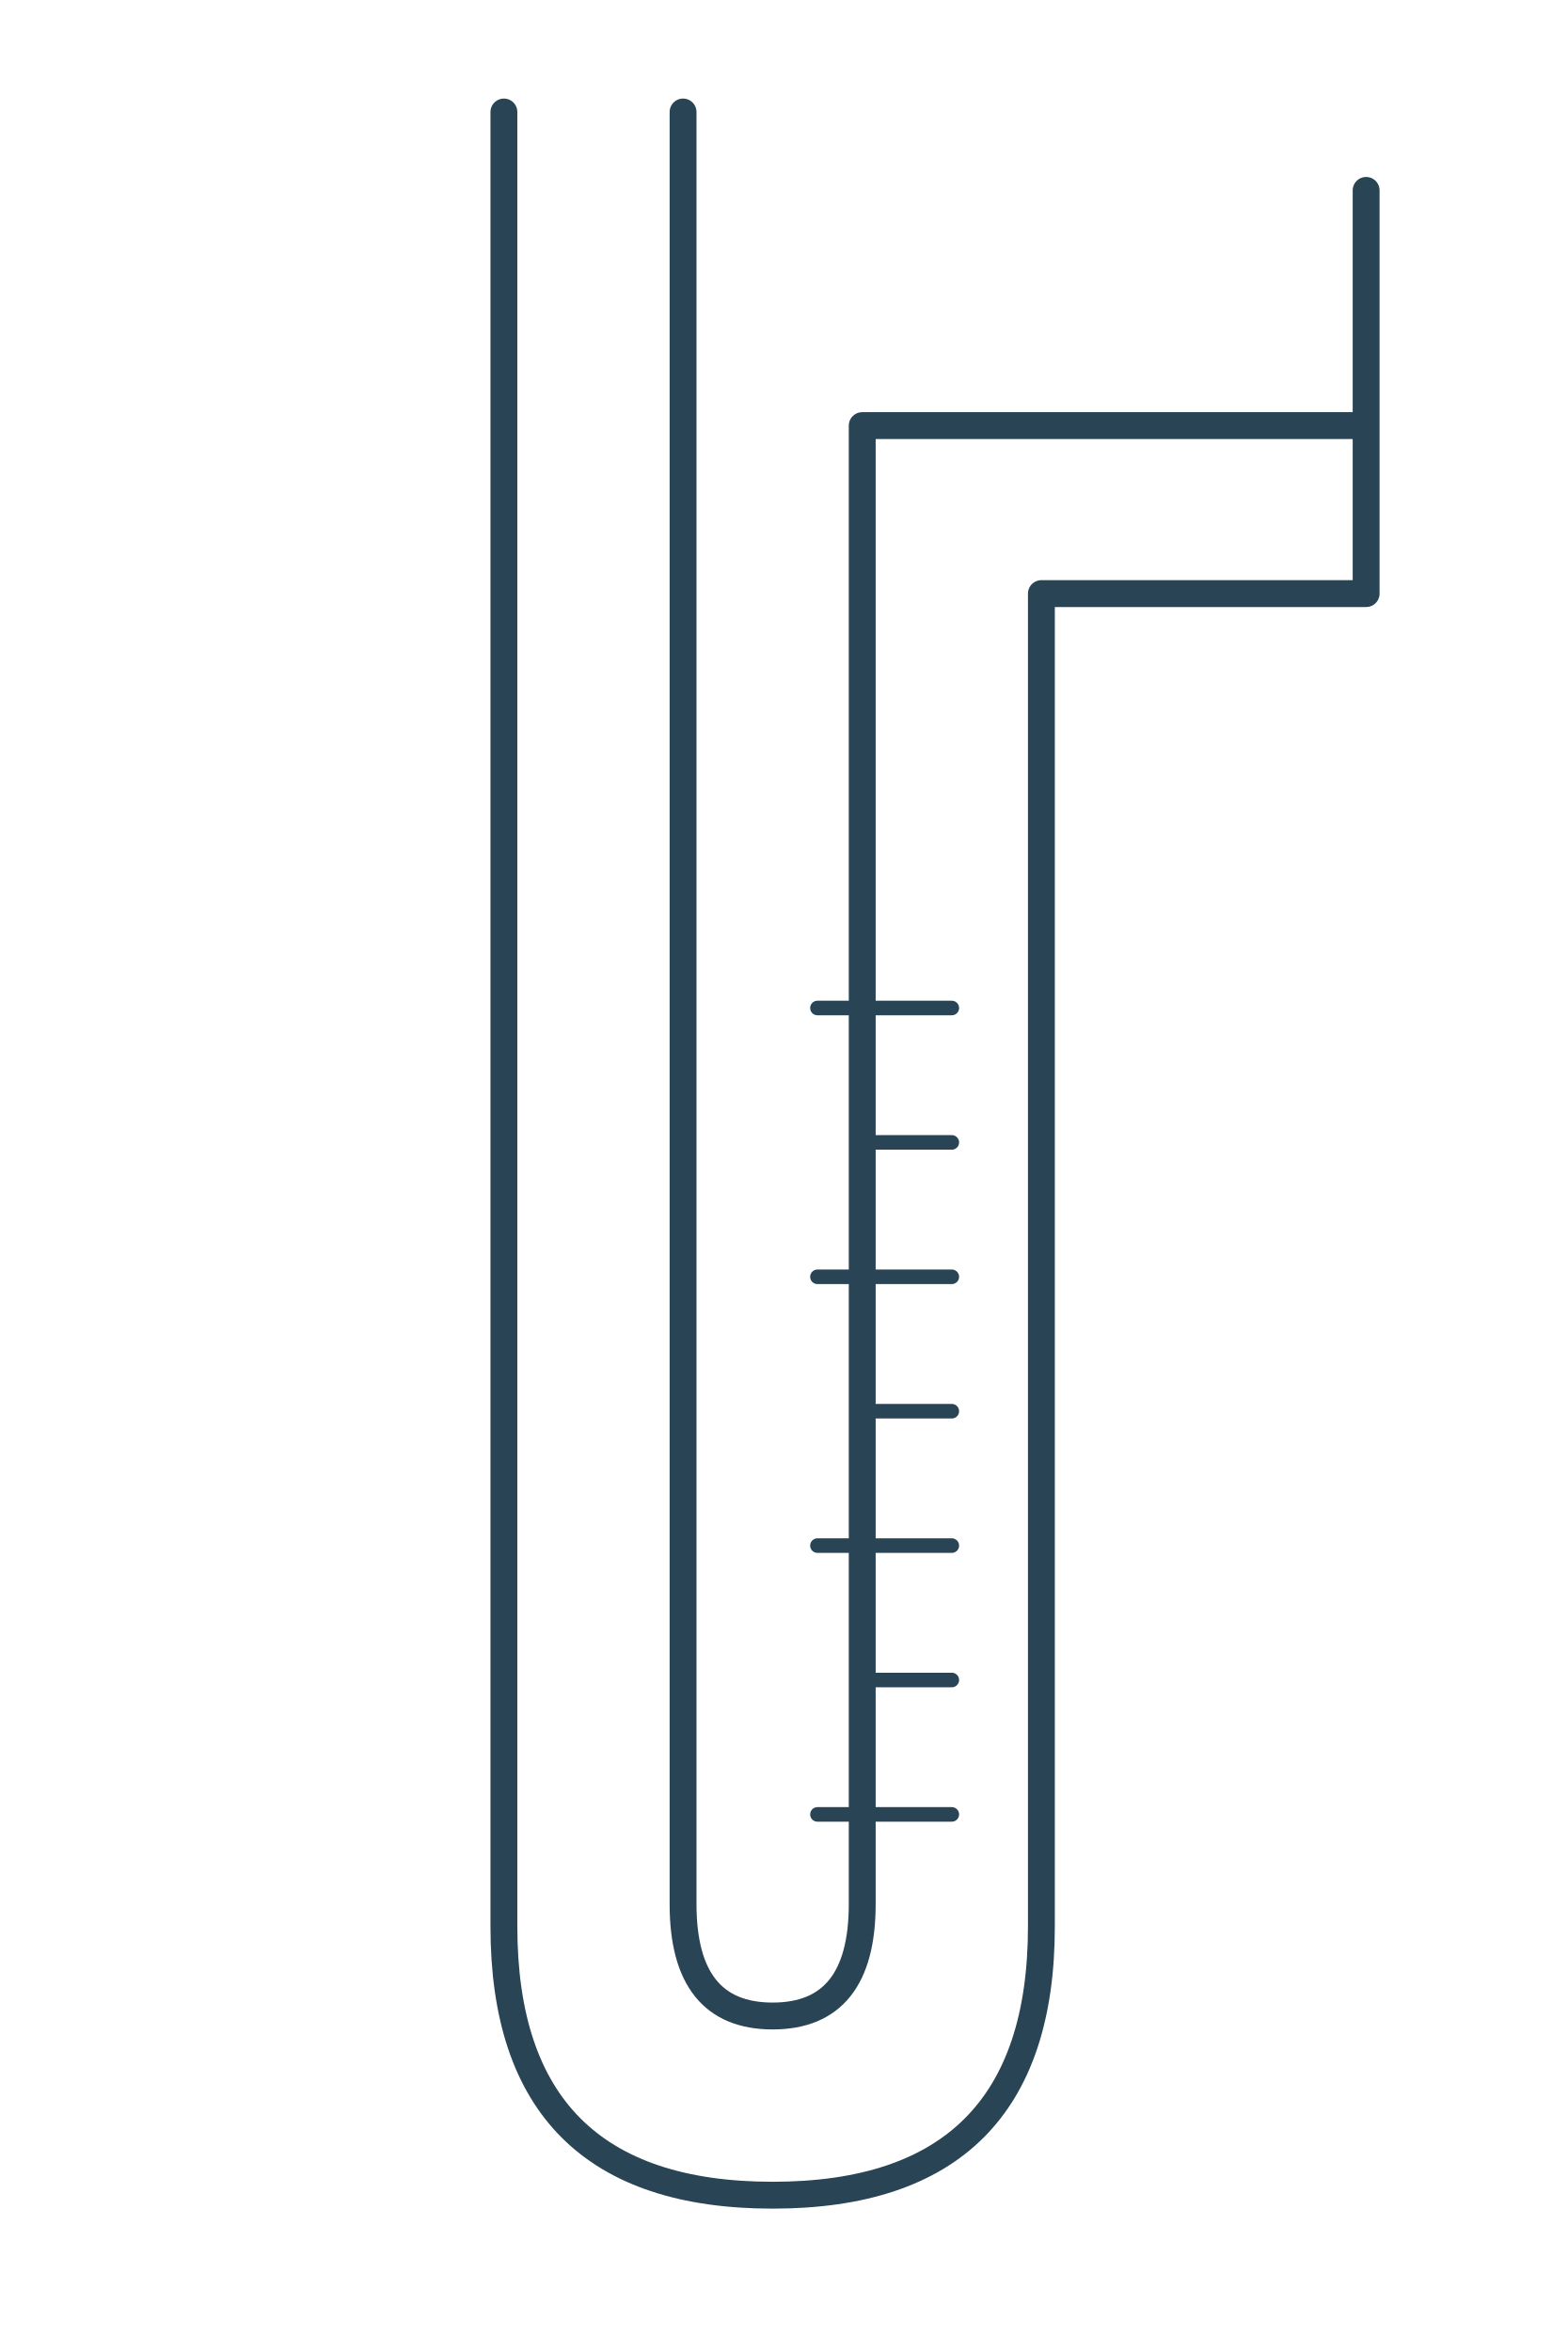
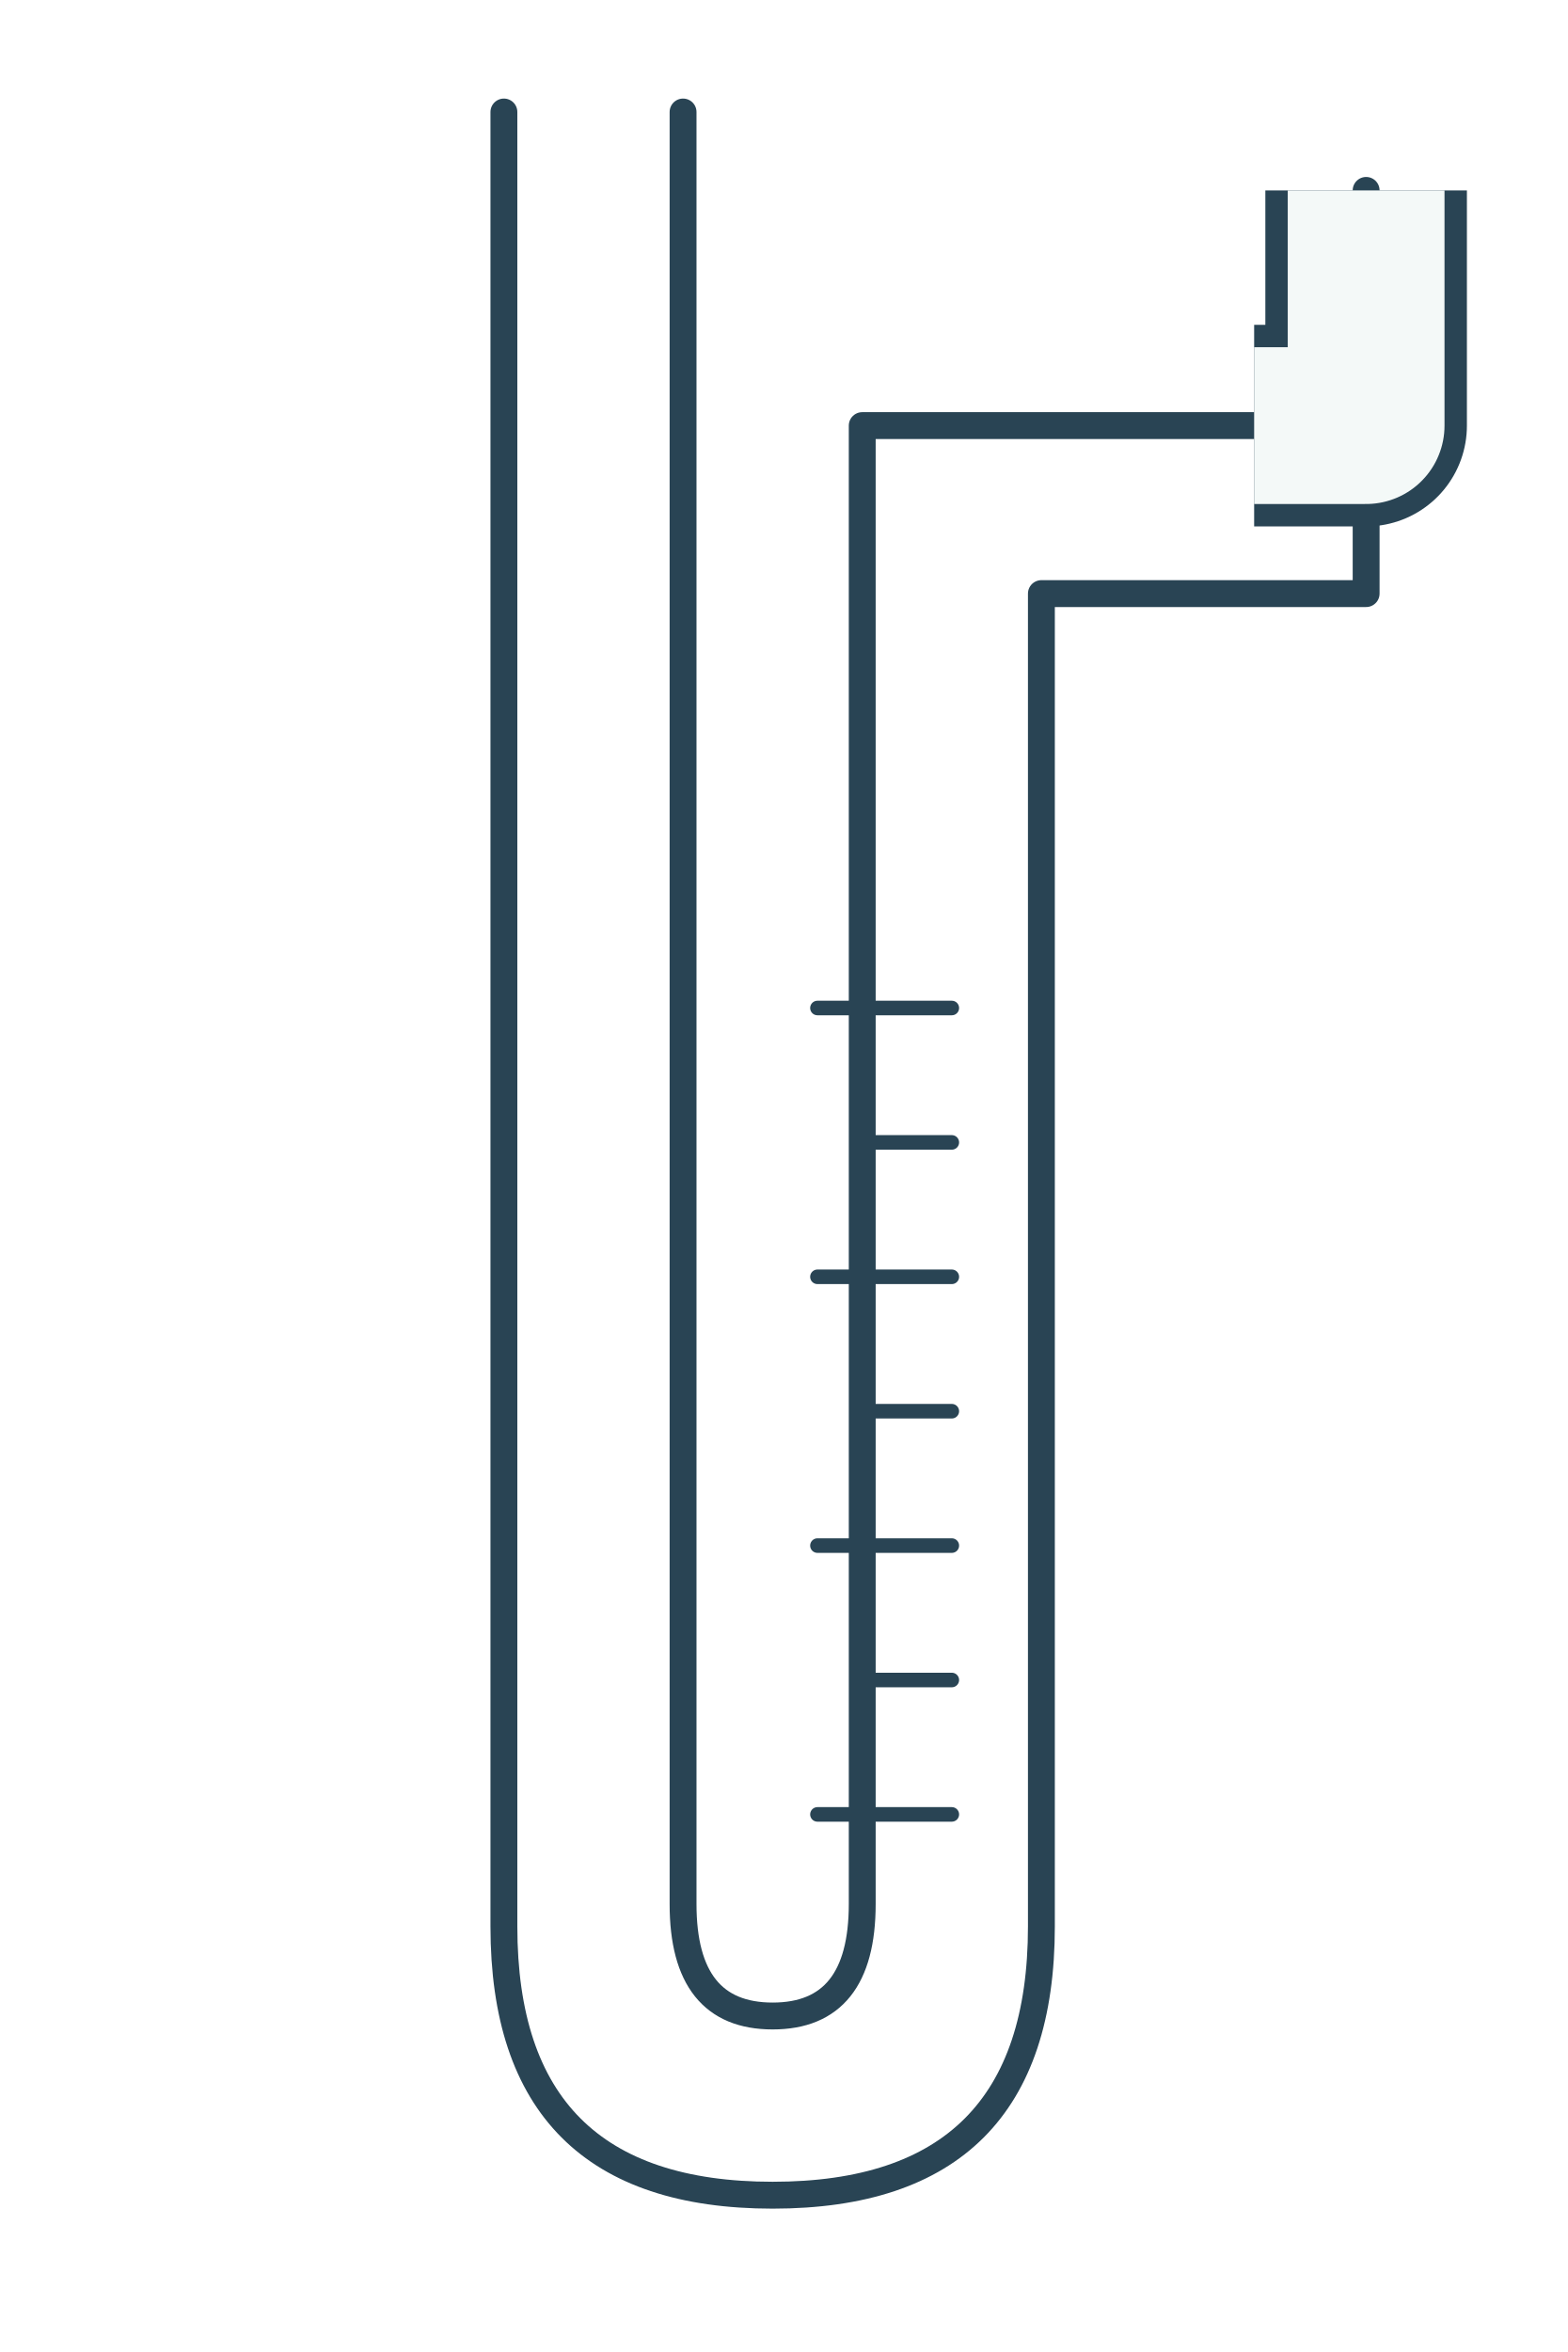
<svg xmlns="http://www.w3.org/2000/svg" width="140" height="210" viewBox="0 0 140 210">
  <g stroke="#294454" stroke-width="2.4" stroke-linejoin="round" stroke-linecap="round">
    <path d="M45 10 V172 Q45 196 69 196 Q93 196 93 172 V53 H122 V17 M61 10 V170 Q61 180 69 180 Q77 180 77 170 V38 H122" fill="none" />
    <line x1="85" y1="90" x2="73" y2="90" stroke-width="1.3" />
    <line x1="85" y1="102" x2="77.8" y2="102" stroke-width="1.3" />
    <line x1="85" y1="114" x2="73" y2="114" stroke-width="1.3" />
    <line x1="85" y1="126" x2="77.8" y2="126" stroke-width="1.3" />
    <line x1="85" y1="138" x2="73" y2="138" stroke-width="1.3" />
    <line x1="85" y1="150" x2="77.8" y2="150" stroke-width="1.3" />
    <line x1="85" y1="162" x2="73" y2="162" stroke-width="1.3" />
+     <path d="M112 38 H122 V17" fill="none" stroke="#294454" stroke-width="18" stroke-linecap="butt" />
+     <path d="M112 38 H122 V17" fill="none" stroke="#f4f9f8" stroke-width="14" stroke-linecap="butt" />
  </g>
</svg>
